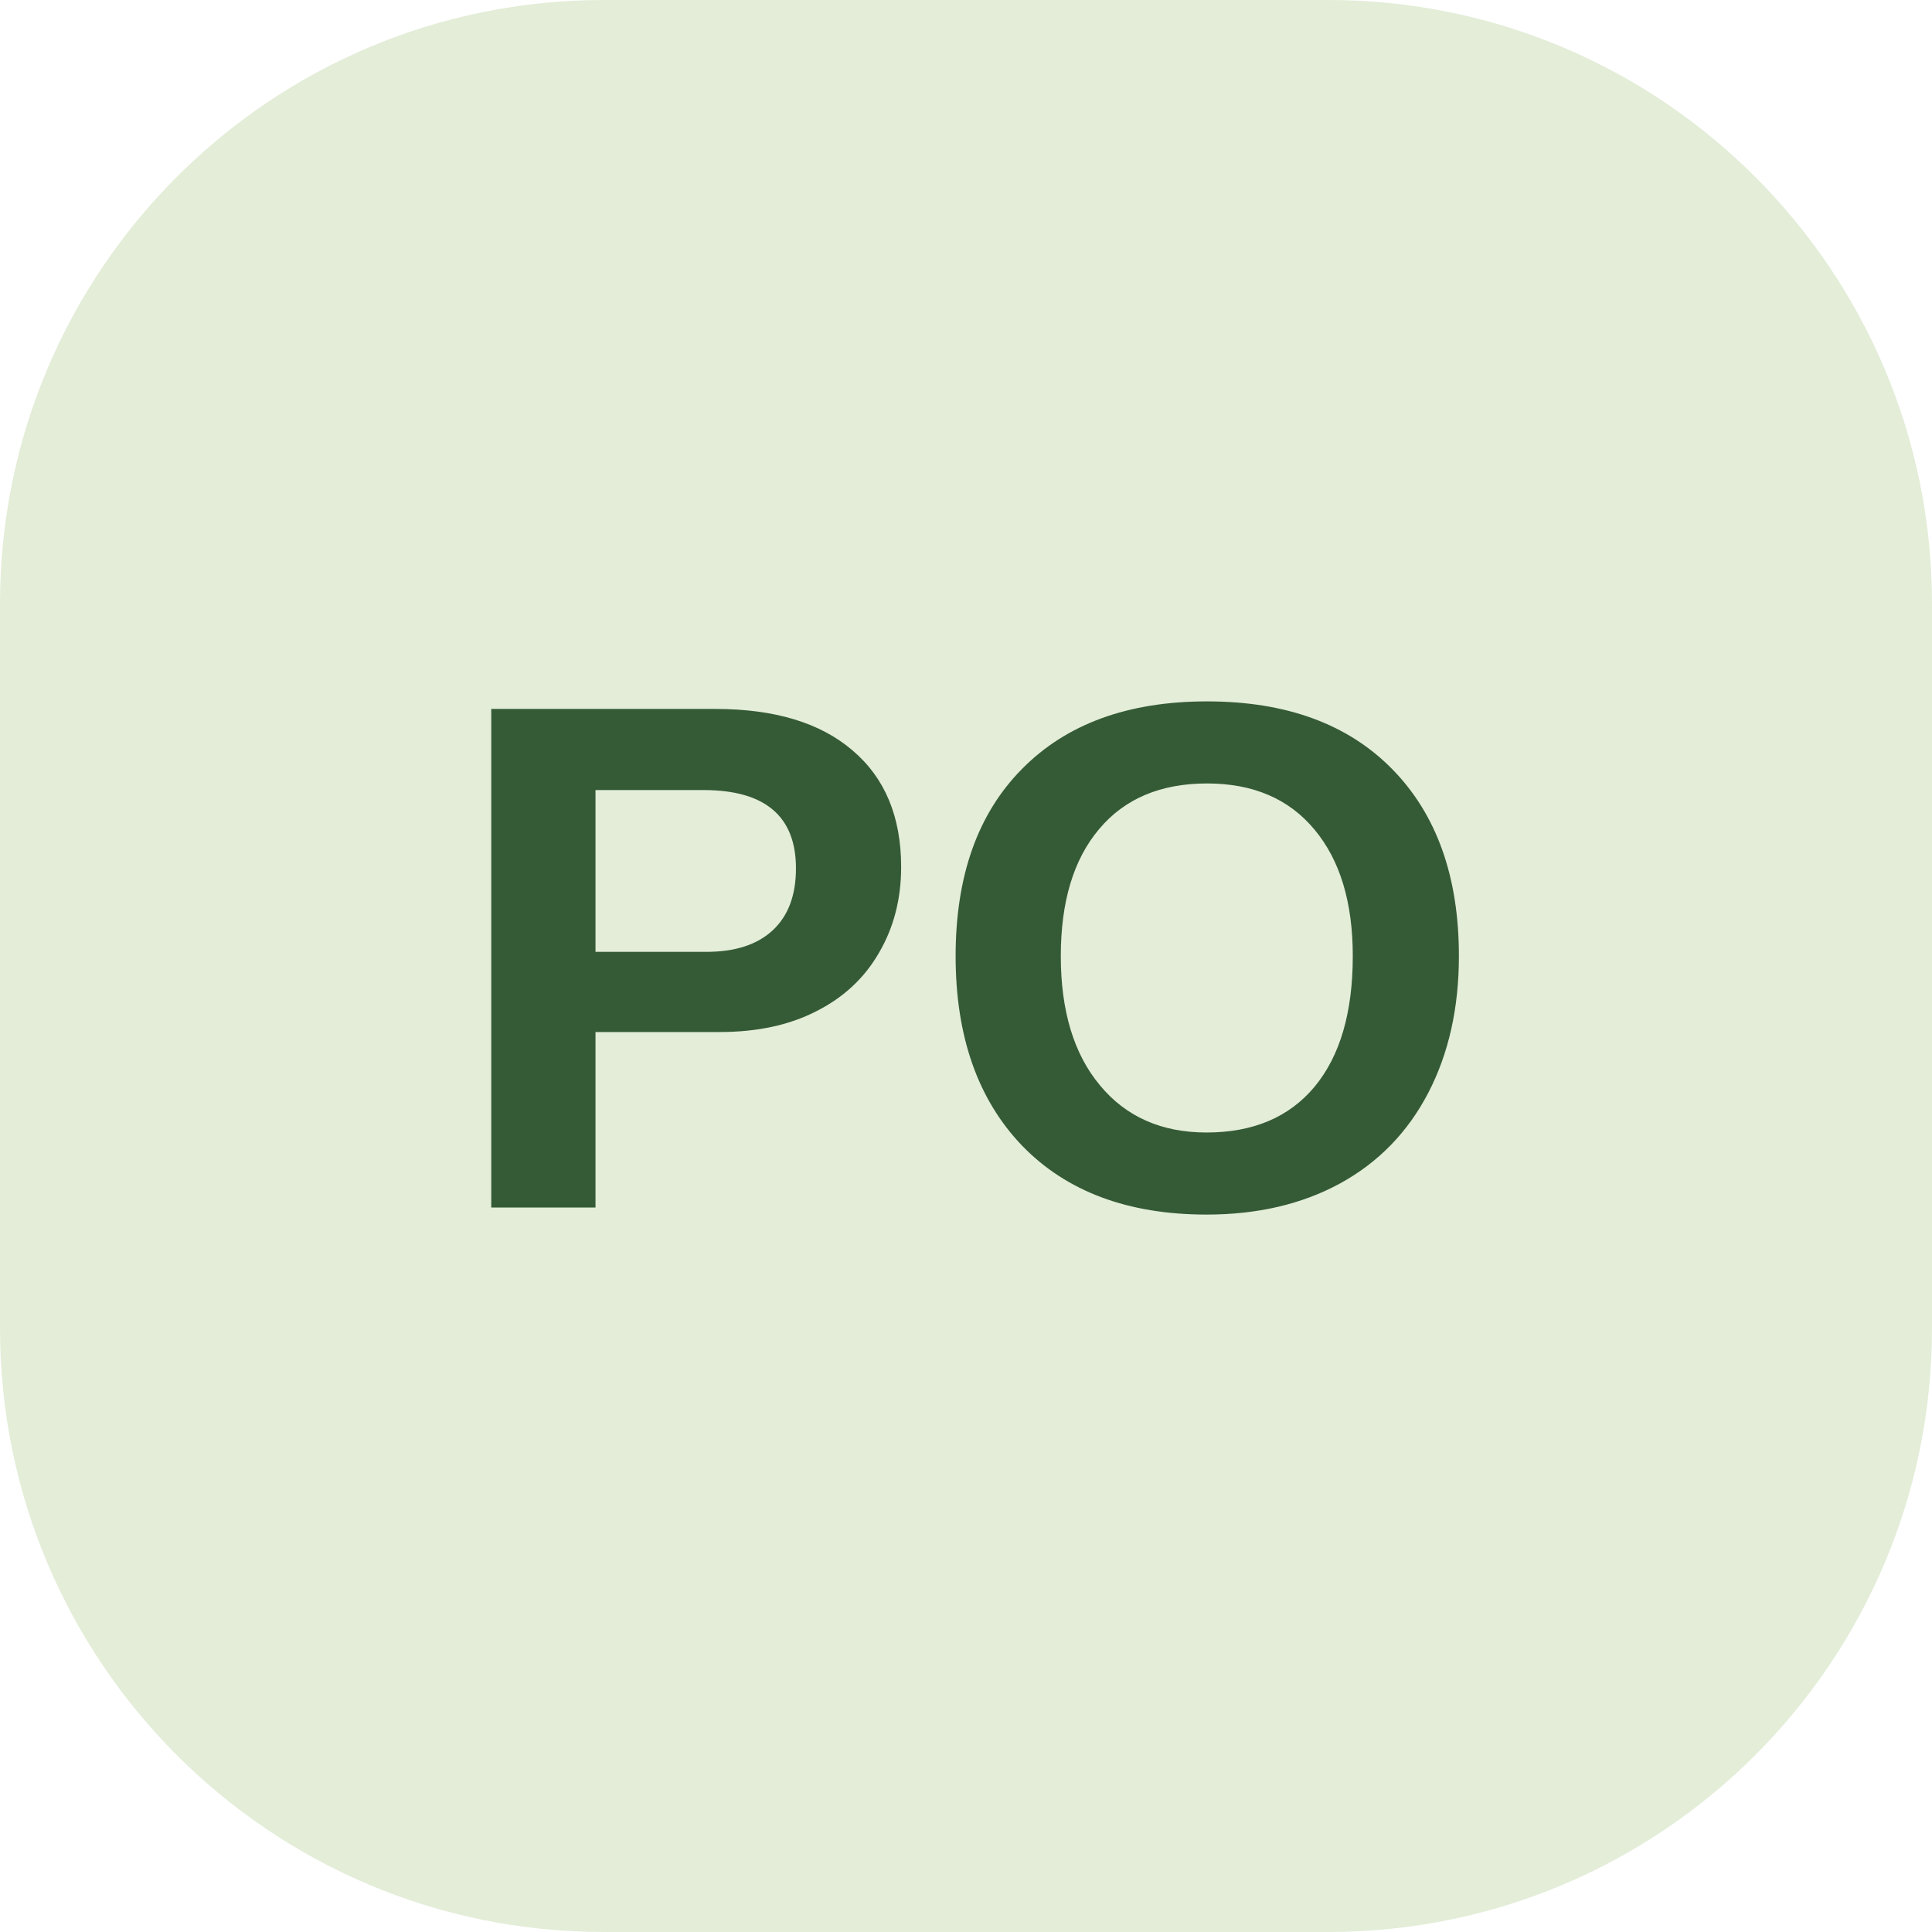
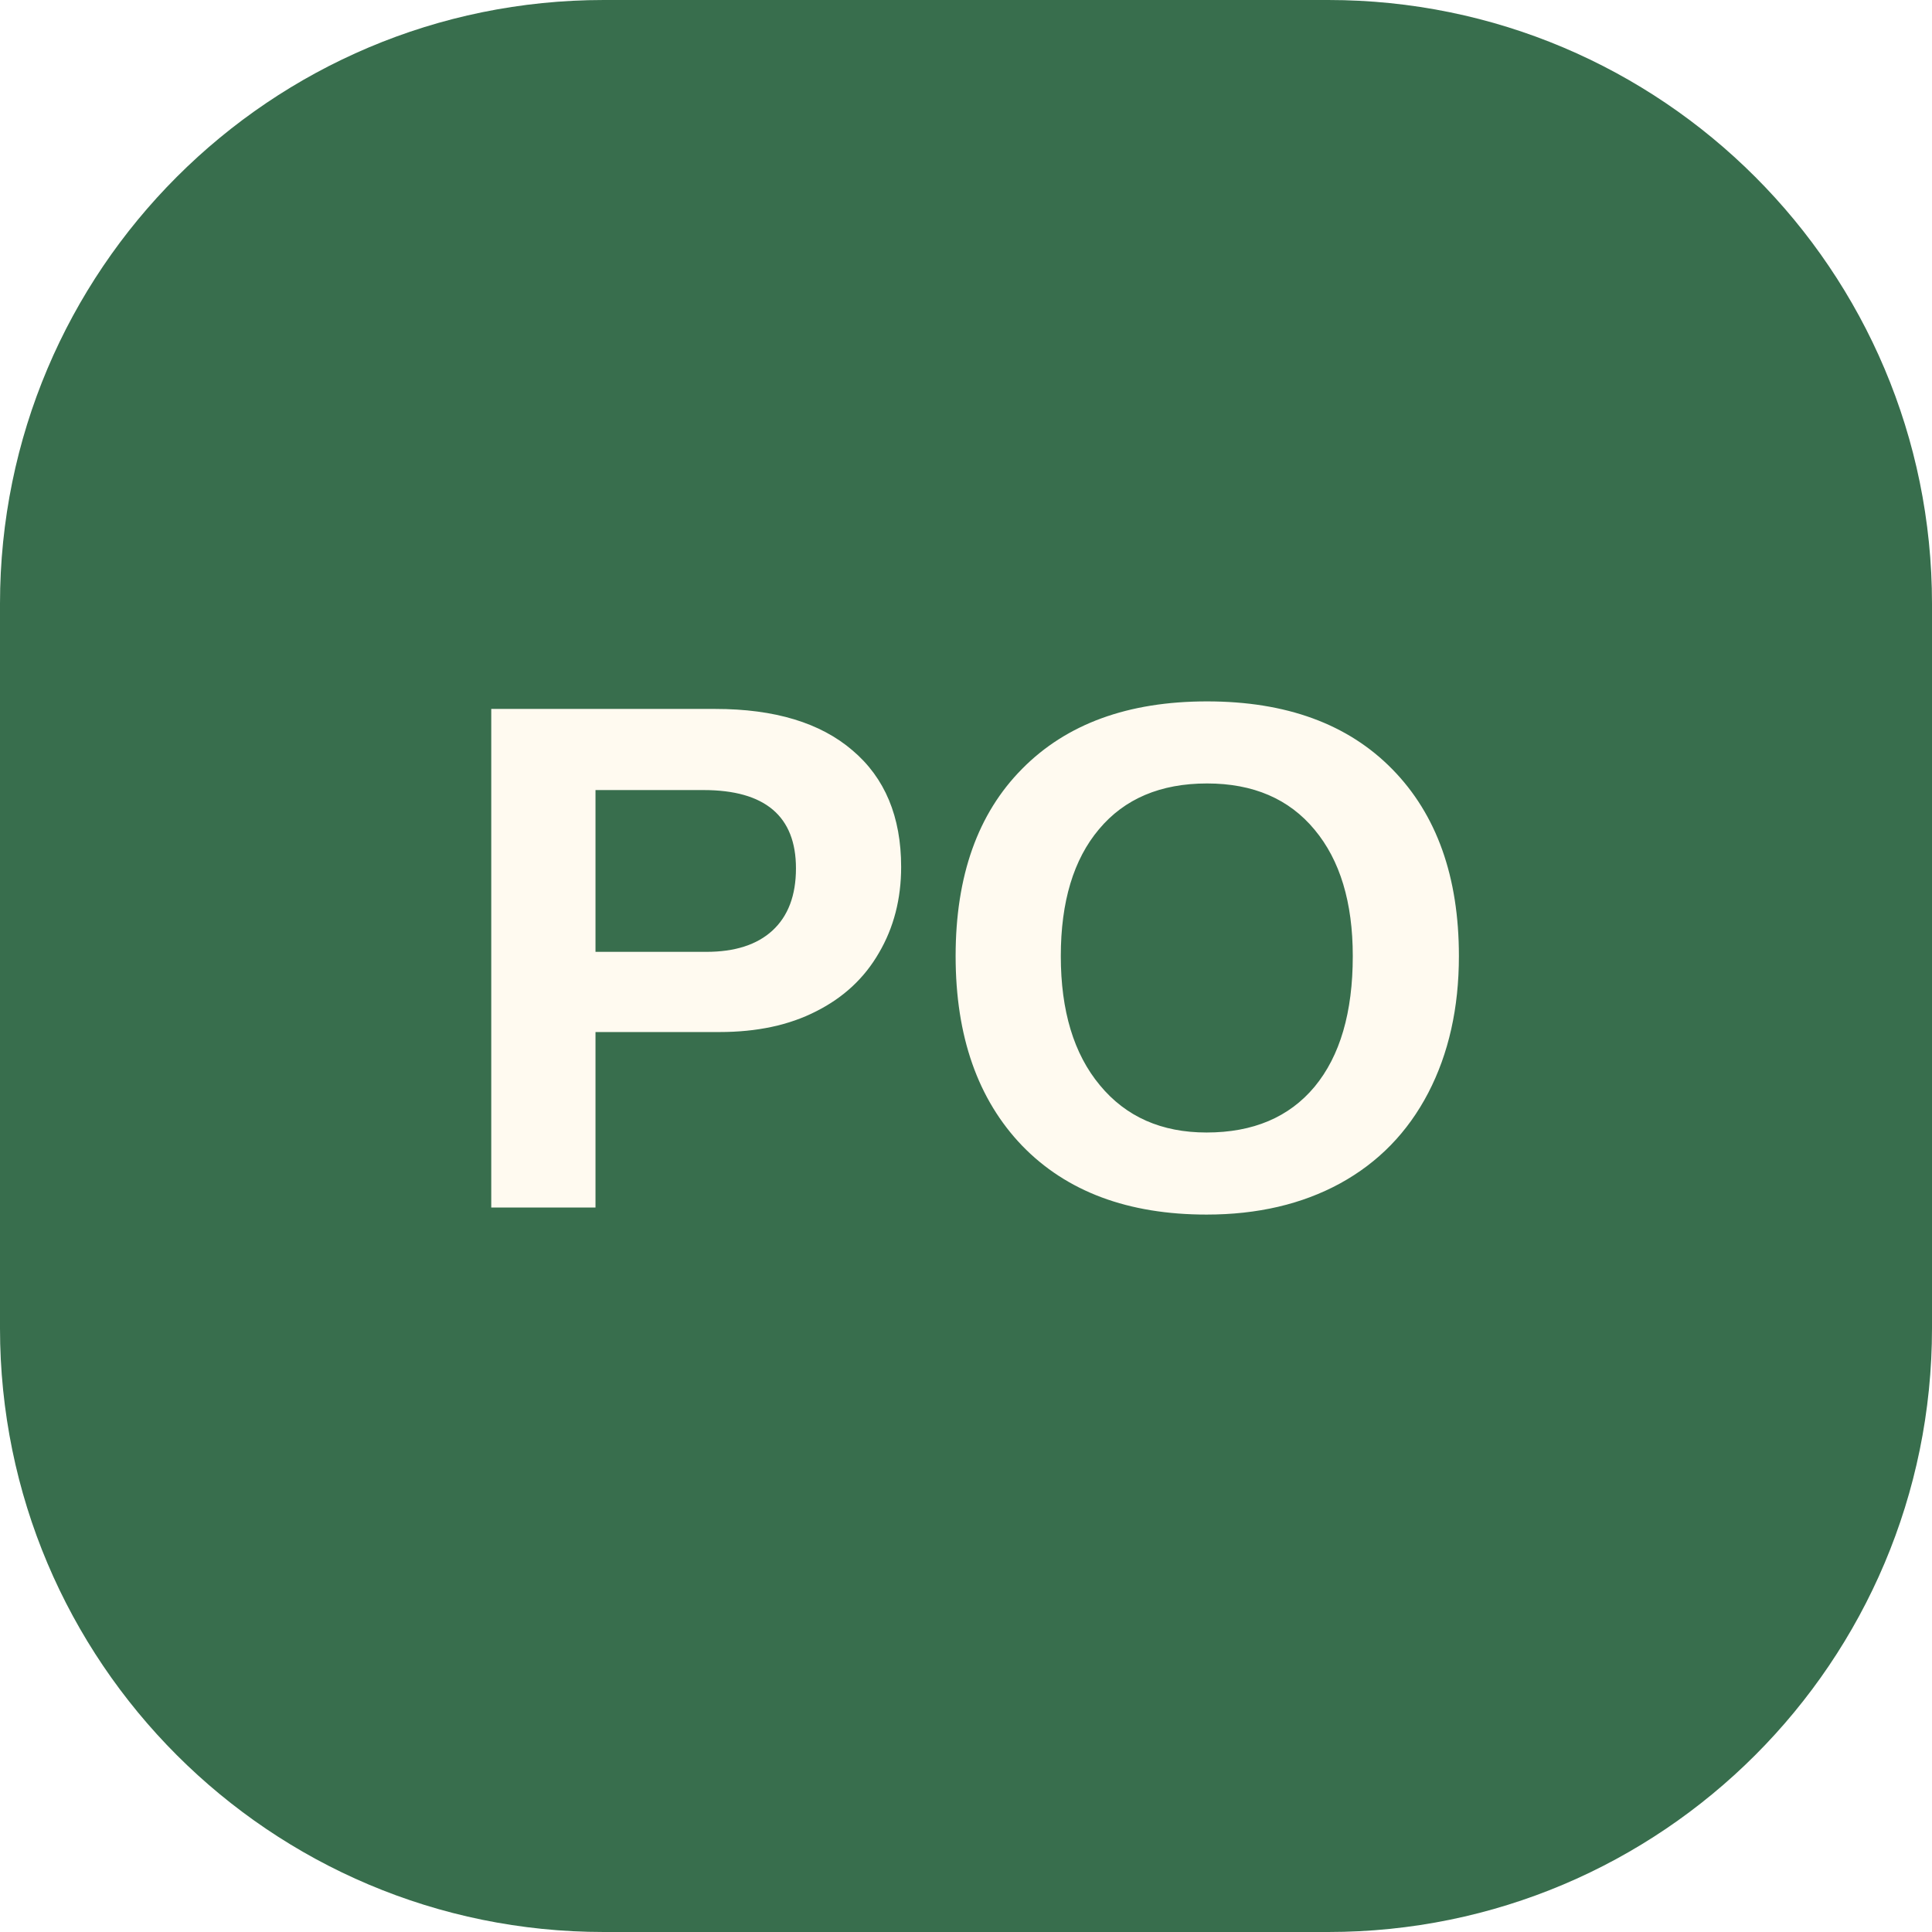
<svg xmlns="http://www.w3.org/2000/svg" viewBox="0 0 64 64">
-   <rect width="64" height="64" rx="20" fill="#e3edd8" />
-   <text x="32" y="40" text-anchor="middle" font-family="Arial,sans-serif" font-weight="700" font-size="24" fill="#355b36">PO</text>
+   <rect width="64" height="64" rx="20" fill="#386e4d" />
+   <text x="32" y="40" text-anchor="middle" font-family="Arial,sans-serif" font-weight="700" font-size="24" fill="#fffaf0">PO</text>
</svg>
